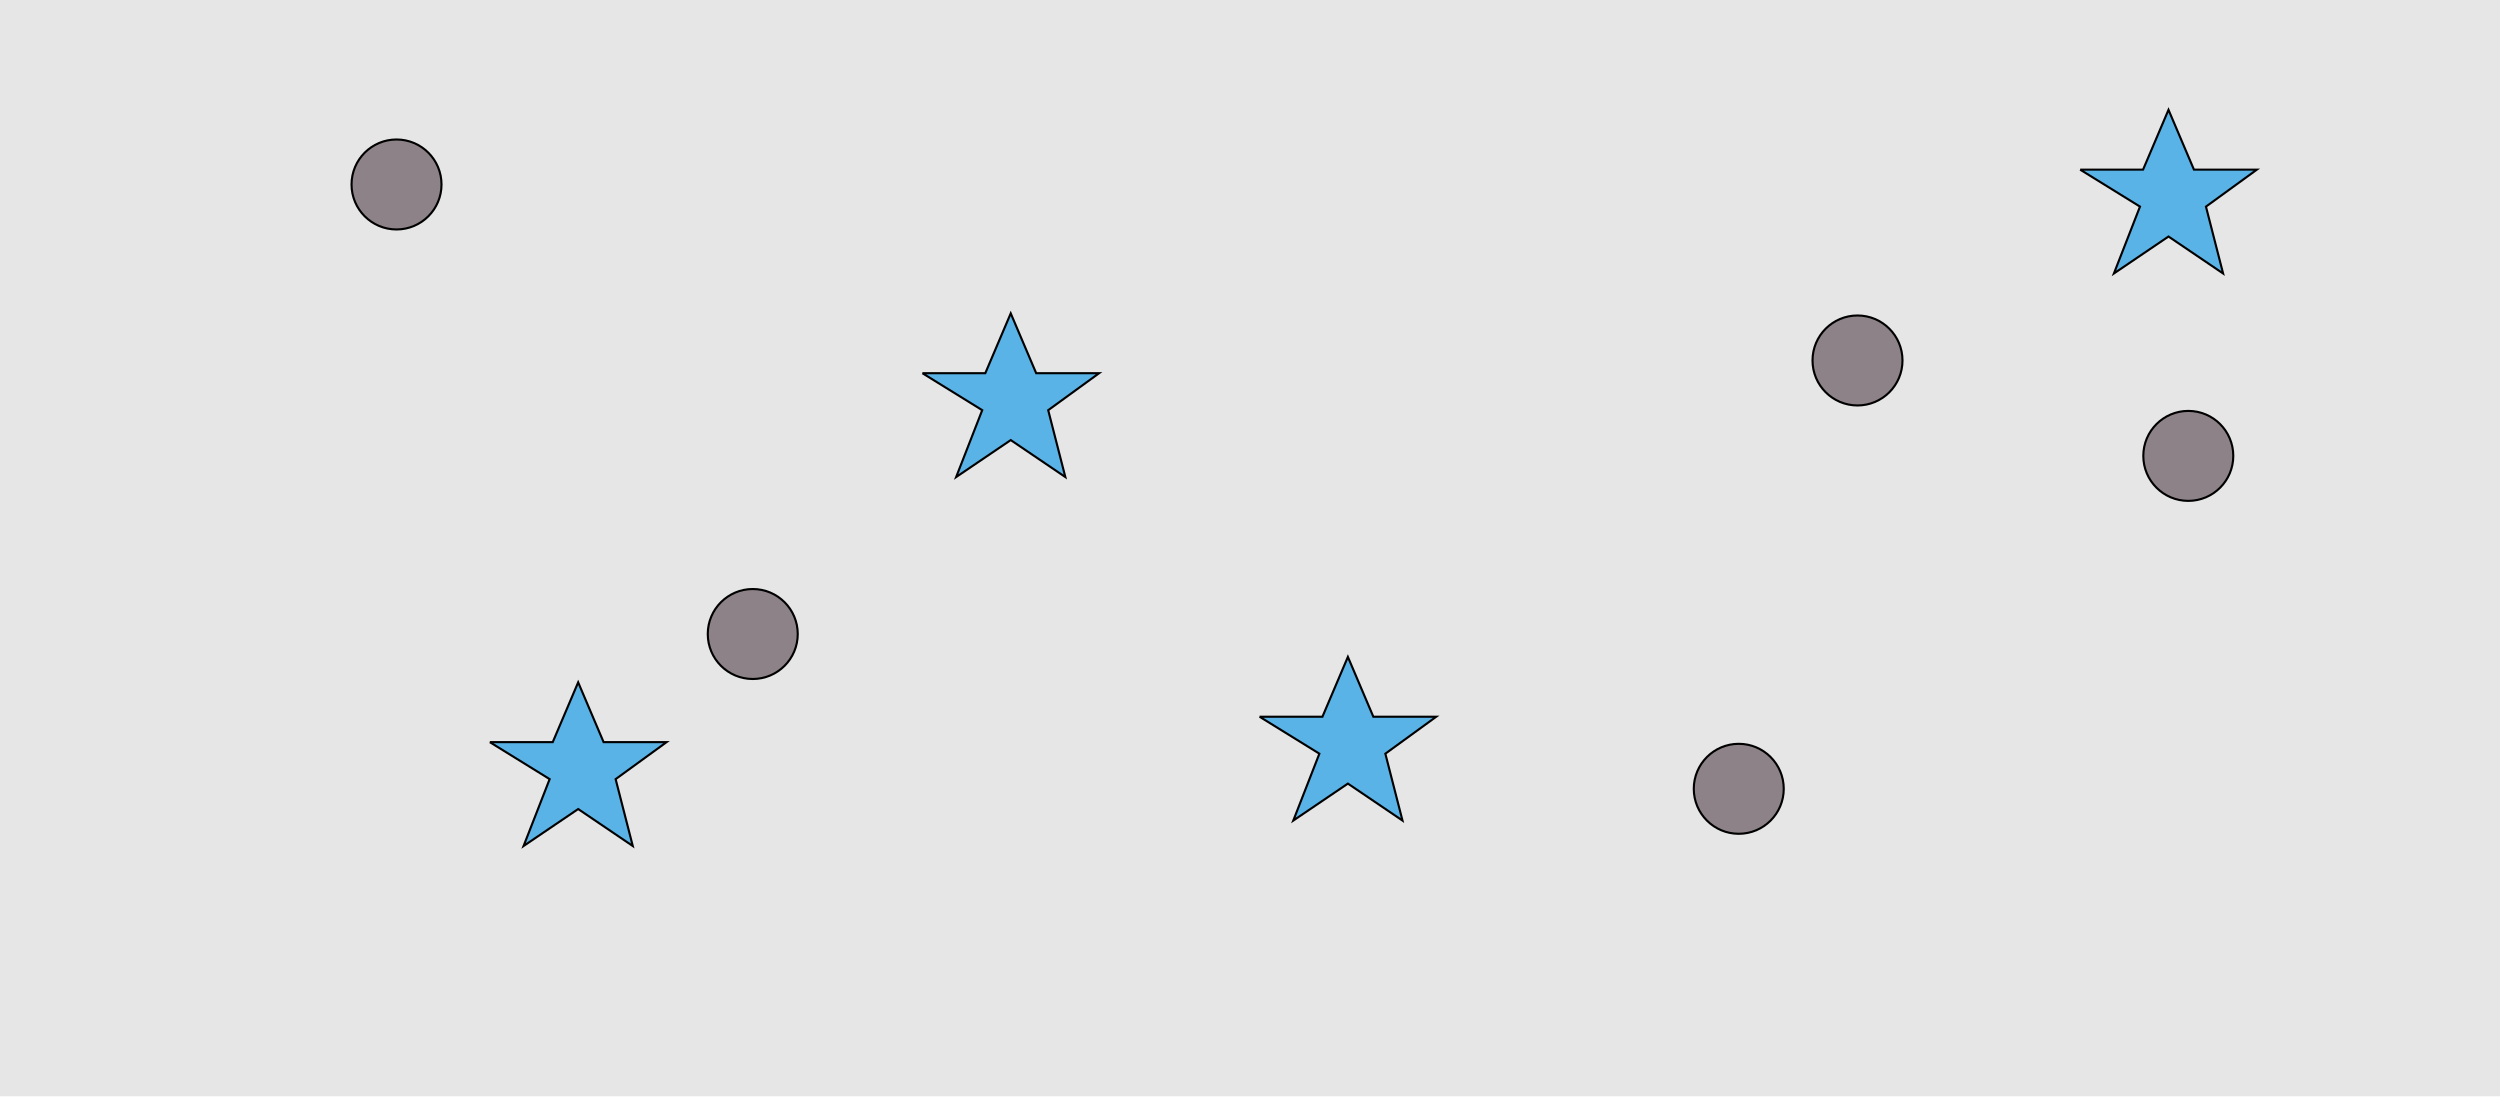
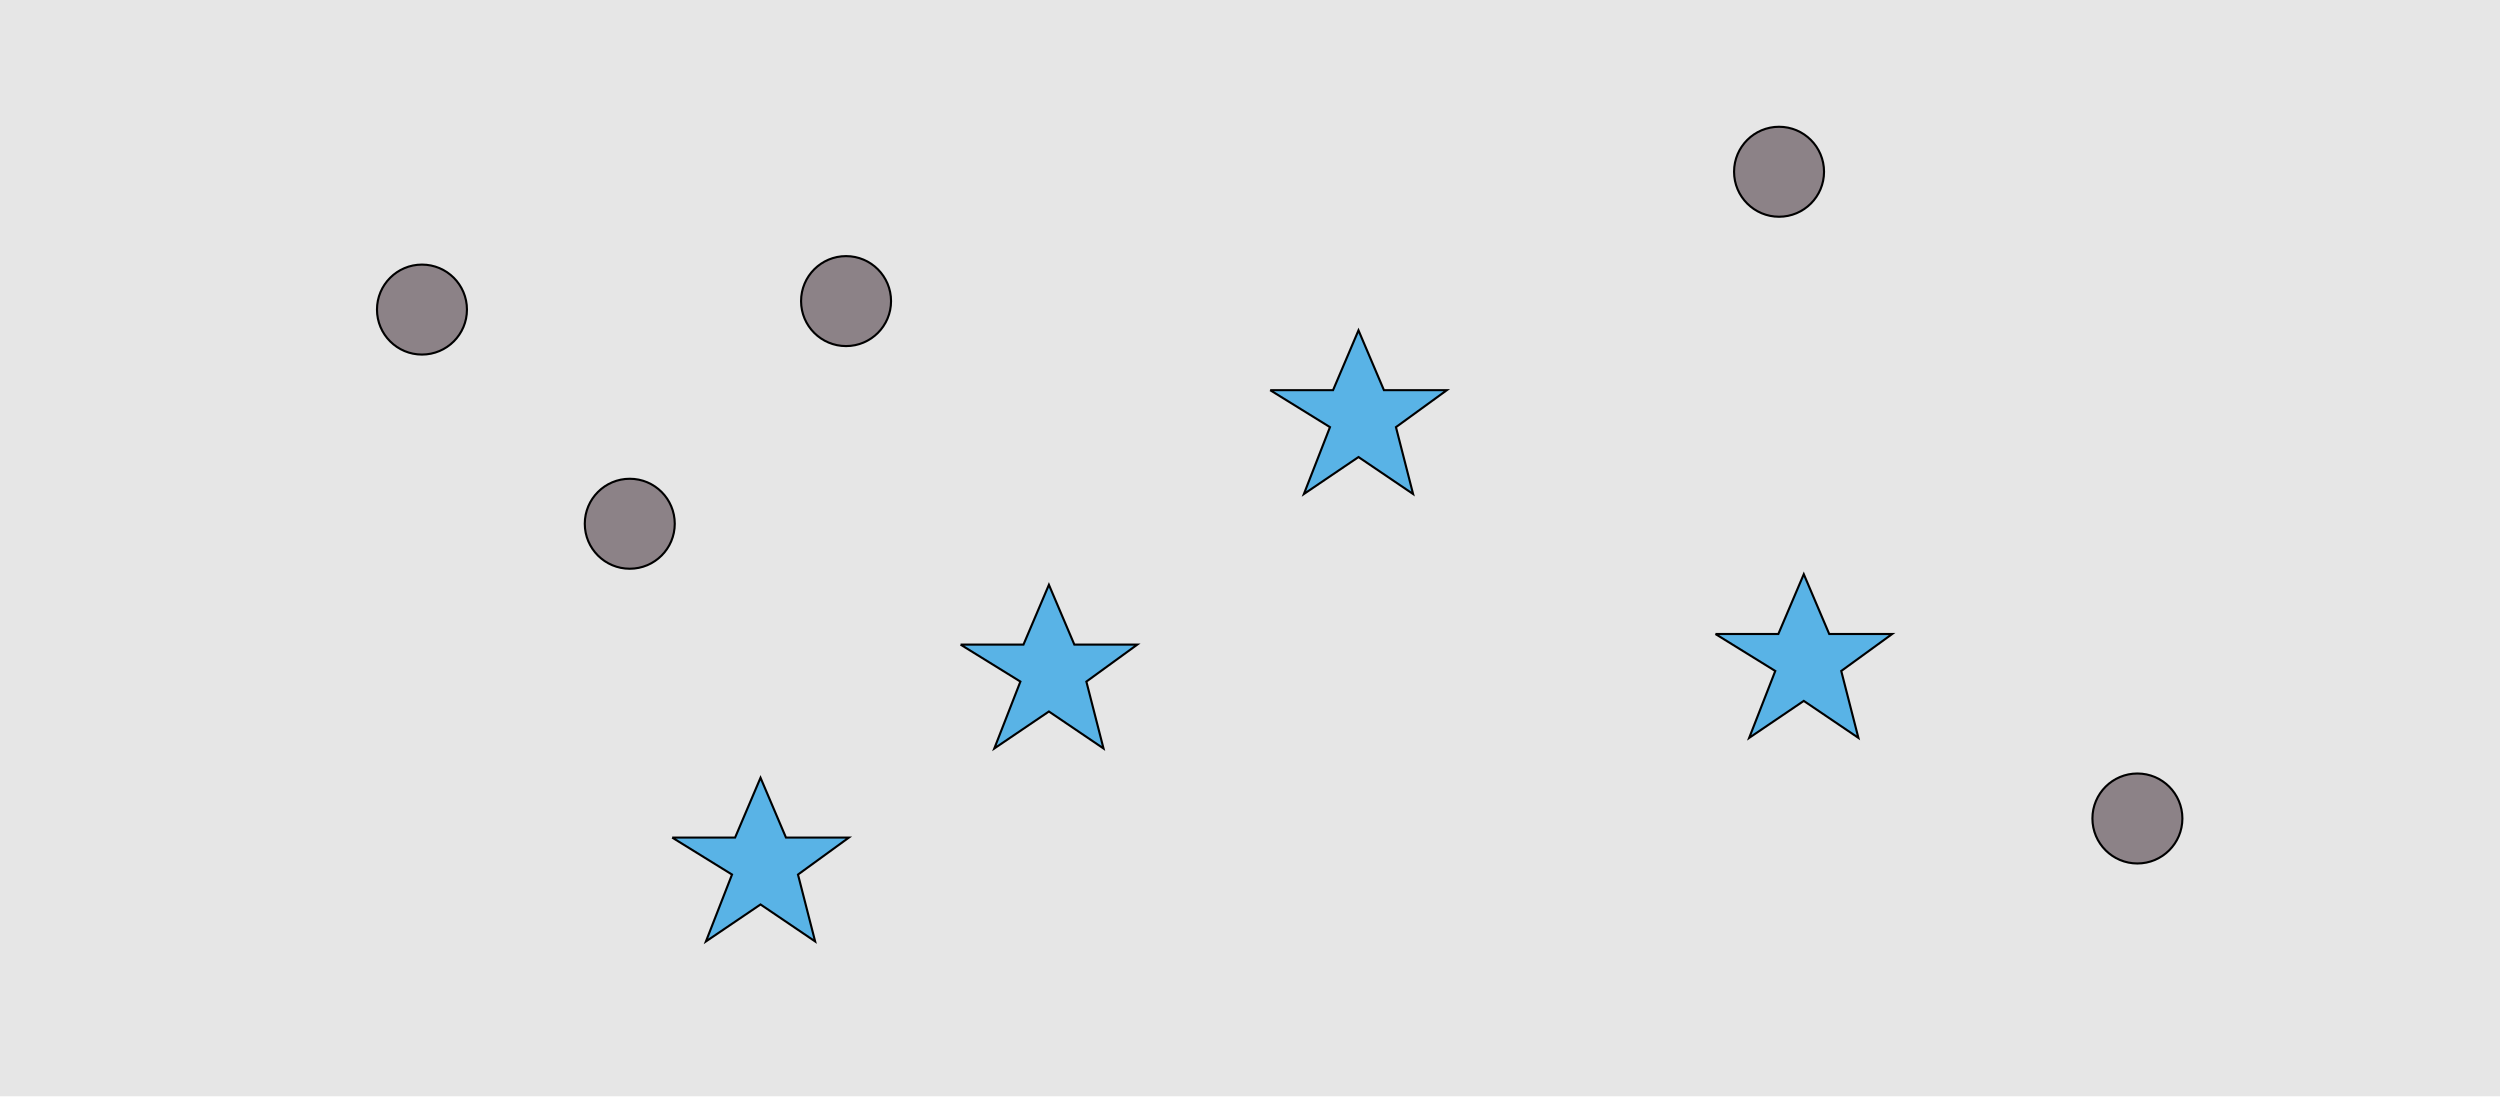
<svg xmlns="http://www.w3.org/2000/svg" width="1179pt" height="517pt" viewBox="0 0 1179 517" version="1.1">
  <g id="surface821">
    <rect x="0" y="0" width="1179" height="517" style="fill:rgb(90%,90%,90%);fill-opacity:1;stroke:none;" />
-     <path style="fill-rule:nonzero;fill:rgb(35%,70%,90%);fill-opacity:1;stroke-width:1;stroke-linecap:butt;stroke-linejoin:miter;stroke:rgb(0%,0%,0%);stroke-opacity:1;stroke-miterlimit:10;" d="M 594 338 L 623.664 338 L 635.664 309.785 L 647.664 338 L 677.332 338 L 653.332 355.438 L 661.418 386.98 L 635.664 369.543 L 609.914 386.98 L 622.215 355.438 L 594 338 " />
-     <path style="fill-rule:nonzero;fill:rgb(35%,70%,90%);fill-opacity:1;stroke-width:1;stroke-linecap:butt;stroke-linejoin:miter;stroke:rgb(0%,0%,0%);stroke-opacity:1;stroke-miterlimit:10;" d="M 435 176 L 464.664 176 L 476.664 147.785 L 488.664 176 L 518.332 176 L 494.332 193.438 L 502.418 224.98 L 476.664 207.543 L 450.914 224.98 L 463.215 193.438 L 435 176 " />
-     <path style="fill-rule:nonzero;fill:rgb(35%,70%,90%);fill-opacity:1;stroke-width:1;stroke-linecap:butt;stroke-linejoin:miter;stroke:rgb(0%,0%,0%);stroke-opacity:1;stroke-miterlimit:10;" d="M 981 80 L 1010.664 80 L 1022.664 51.785 L 1034.664 80 L 1064.332 80 L 1040.332 97.438 L 1048.418 128.98 L 1022.664 111.543 L 996.914 128.98 L 1009.215 97.438 L 981 80 " />
-     <path style="fill-rule:nonzero;fill:rgb(35%,70%,90%);fill-opacity:1;stroke-width:1;stroke-linecap:butt;stroke-linejoin:miter;stroke:rgb(0%,0%,0%);stroke-opacity:1;stroke-miterlimit:10;" d="M 231 350 L 260.664 350 L 272.664 321.785 L 284.664 350 L 314.332 350 L 290.332 367.438 L 298.418 398.98 L 272.664 381.543 L 246.914 398.98 L 259.215 367.438 L 231 350 " />
-     <path style="fill-rule:nonzero;fill:rgb(55%,51%,53%);fill-opacity:1;stroke-width:1;stroke-linecap:butt;stroke-linejoin:miter;stroke:rgb(0%,0%,0%);stroke-opacity:1;stroke-miterlimit:10;" d="M 841.215 372 C 841.215 383.715 831.715 393.215 820 393.215 C 808.285 393.215 798.785 383.715 798.785 372 C 798.785 360.285 808.285 350.785 820 350.785 C 831.715 350.785 841.215 360.285 841.215 372 " />
-     <path style="fill-rule:nonzero;fill:rgb(55%,51%,53%);fill-opacity:1;stroke-width:1;stroke-linecap:butt;stroke-linejoin:miter;stroke:rgb(0%,0%,0%);stroke-opacity:1;stroke-miterlimit:10;" d="M 208.215 87 C 208.215 98.715 198.715 108.215 187 108.215 C 175.285 108.215 165.785 98.715 165.785 87 C 165.785 75.285 175.285 65.785 187 65.785 C 198.715 65.785 208.215 75.285 208.215 87 " />
-     <path style="fill-rule:nonzero;fill:rgb(55%,51%,53%);fill-opacity:1;stroke-width:1;stroke-linecap:butt;stroke-linejoin:miter;stroke:rgb(0%,0%,0%);stroke-opacity:1;stroke-miterlimit:10;" d="M 376.215 299 C 376.215 310.715 366.715 320.215 355 320.215 C 343.285 320.215 333.785 310.715 333.785 299 C 333.785 287.285 343.285 277.785 355 277.785 C 366.715 277.785 376.215 287.285 376.215 299 " />
-     <path style="fill-rule:nonzero;fill:rgb(55%,51%,53%);fill-opacity:1;stroke-width:1;stroke-linecap:butt;stroke-linejoin:miter;stroke:rgb(0%,0%,0%);stroke-opacity:1;stroke-miterlimit:10;" d="M 1053.215 215 C 1053.215 226.715 1043.715 236.215 1032 236.215 C 1020.285 236.215 1010.785 226.715 1010.785 215 C 1010.785 203.285 1020.285 193.785 1032 193.785 C 1043.715 193.785 1053.215 203.285 1053.215 215 " />
-     <path style="fill-rule:nonzero;fill:rgb(55%,51%,53%);fill-opacity:1;stroke-width:1;stroke-linecap:butt;stroke-linejoin:miter;stroke:rgb(0%,0%,0%);stroke-opacity:1;stroke-miterlimit:10;" d="M 897.215 170 C 897.215 181.715 887.715 191.215 876 191.215 C 864.285 191.215 854.785 181.715 854.785 170 C 854.785 158.285 864.285 148.785 876 148.785 C 887.715 148.785 897.215 158.285 897.215 170 " />
+     <path style="fill-rule:nonzero;fill:rgb(35%,70%,90%);fill-opacity:1;stroke-width:1;stroke-linecap:butt;stroke-linejoin:miter;stroke:rgb(0%,0%,0%);stroke-opacity:1;stroke-miterlimit:10;" d="M 599 184 L 628.664 184 L 640.664 155.785 L 652.664 184 L 682.332 184 L 658.332 201.438 L 666.418 232.98 L 640.664 215.543 L 614.914 232.98 L 627.215 201.438 L 599 184 " />
+     <path style="fill-rule:nonzero;fill:rgb(35%,70%,90%);fill-opacity:1;stroke-width:1;stroke-linecap:butt;stroke-linejoin:miter;stroke:rgb(0%,0%,0%);stroke-opacity:1;stroke-miterlimit:10;" d="M 317 395 L 346.664 395 L 358.664 366.785 L 370.664 395 L 400.332 395 L 376.332 412.438 L 384.418 443.98 L 358.664 426.543 L 332.914 443.98 L 345.215 412.438 L 317 395 " />
+     <path style="fill-rule:nonzero;fill:rgb(35%,70%,90%);fill-opacity:1;stroke-width:1;stroke-linecap:butt;stroke-linejoin:miter;stroke:rgb(0%,0%,0%);stroke-opacity:1;stroke-miterlimit:10;" d="M 453 304 L 482.664 304 L 494.664 275.785 L 506.664 304 L 536.332 304 L 512.332 321.438 L 520.418 352.98 L 494.664 335.543 L 468.914 352.98 L 481.215 321.438 L 453 304 " />
+     <path style="fill-rule:nonzero;fill:rgb(35%,70%,90%);fill-opacity:1;stroke-width:1;stroke-linecap:butt;stroke-linejoin:miter;stroke:rgb(0%,0%,0%);stroke-opacity:1;stroke-miterlimit:10;" d="M 809 299 L 838.664 299 L 850.664 270.785 L 862.664 299 L 892.332 299 L 868.332 316.438 L 876.418 347.98 L 850.664 330.543 L 824.914 347.98 L 837.215 316.438 L 809 299 " />
+     <path style="fill-rule:nonzero;fill:rgb(55%,51%,53%);fill-opacity:1;stroke-width:1;stroke-linecap:butt;stroke-linejoin:miter;stroke:rgb(0%,0%,0%);stroke-opacity:1;stroke-miterlimit:10;" d="M 1029.215 386 C 1029.215 397.715 1019.715 407.215 1008 407.215 C 996.285 407.215 986.785 397.715 986.785 386 C 986.785 374.285 996.285 364.785 1008 364.785 C 1019.715 364.785 1029.215 374.285 1029.215 386 " />
+     <path style="fill-rule:nonzero;fill:rgb(55%,51%,53%);fill-opacity:1;stroke-width:1;stroke-linecap:butt;stroke-linejoin:miter;stroke:rgb(0%,0%,0%);stroke-opacity:1;stroke-miterlimit:10;" d="M 220.215 146 C 220.215 157.715 210.715 167.215 199 167.215 C 187.285 167.215 177.785 157.715 177.785 146 C 177.785 134.285 187.285 124.785 199 124.785 C 210.715 124.785 220.215 134.285 220.215 146 " />
+     <path style="fill-rule:nonzero;fill:rgb(55%,51%,53%);fill-opacity:1;stroke-width:1;stroke-linecap:butt;stroke-linejoin:miter;stroke:rgb(0%,0%,0%);stroke-opacity:1;stroke-miterlimit:10;" d="M 860.215 81 C 860.215 92.715 850.715 102.215 839 102.215 C 827.285 102.215 817.785 92.715 817.785 81 C 817.785 69.285 827.285 59.785 839 59.785 C 850.715 59.785 860.215 69.285 860.215 81 " />
+     <path style="fill-rule:nonzero;fill:rgb(55%,51%,53%);fill-opacity:1;stroke-width:1;stroke-linecap:butt;stroke-linejoin:miter;stroke:rgb(0%,0%,0%);stroke-opacity:1;stroke-miterlimit:10;" d="M 420.215 142 C 420.215 153.715 410.715 163.215 399 163.215 C 387.285 163.215 377.785 153.715 377.785 142 C 377.785 130.285 387.285 120.785 399 120.785 C 410.715 120.785 420.215 130.285 420.215 142 " />
+     <path style="fill-rule:nonzero;fill:rgb(55%,51%,53%);fill-opacity:1;stroke-width:1;stroke-linecap:butt;stroke-linejoin:miter;stroke:rgb(0%,0%,0%);stroke-opacity:1;stroke-miterlimit:10;" d="M 318.215 247 C 318.215 258.715 308.715 268.215 297 268.215 C 285.285 268.215 275.785 258.715 275.785 247 C 275.785 235.285 285.285 225.785 297 225.785 C 308.715 225.785 318.215 235.285 318.215 247 " />
  </g>
</svg>
